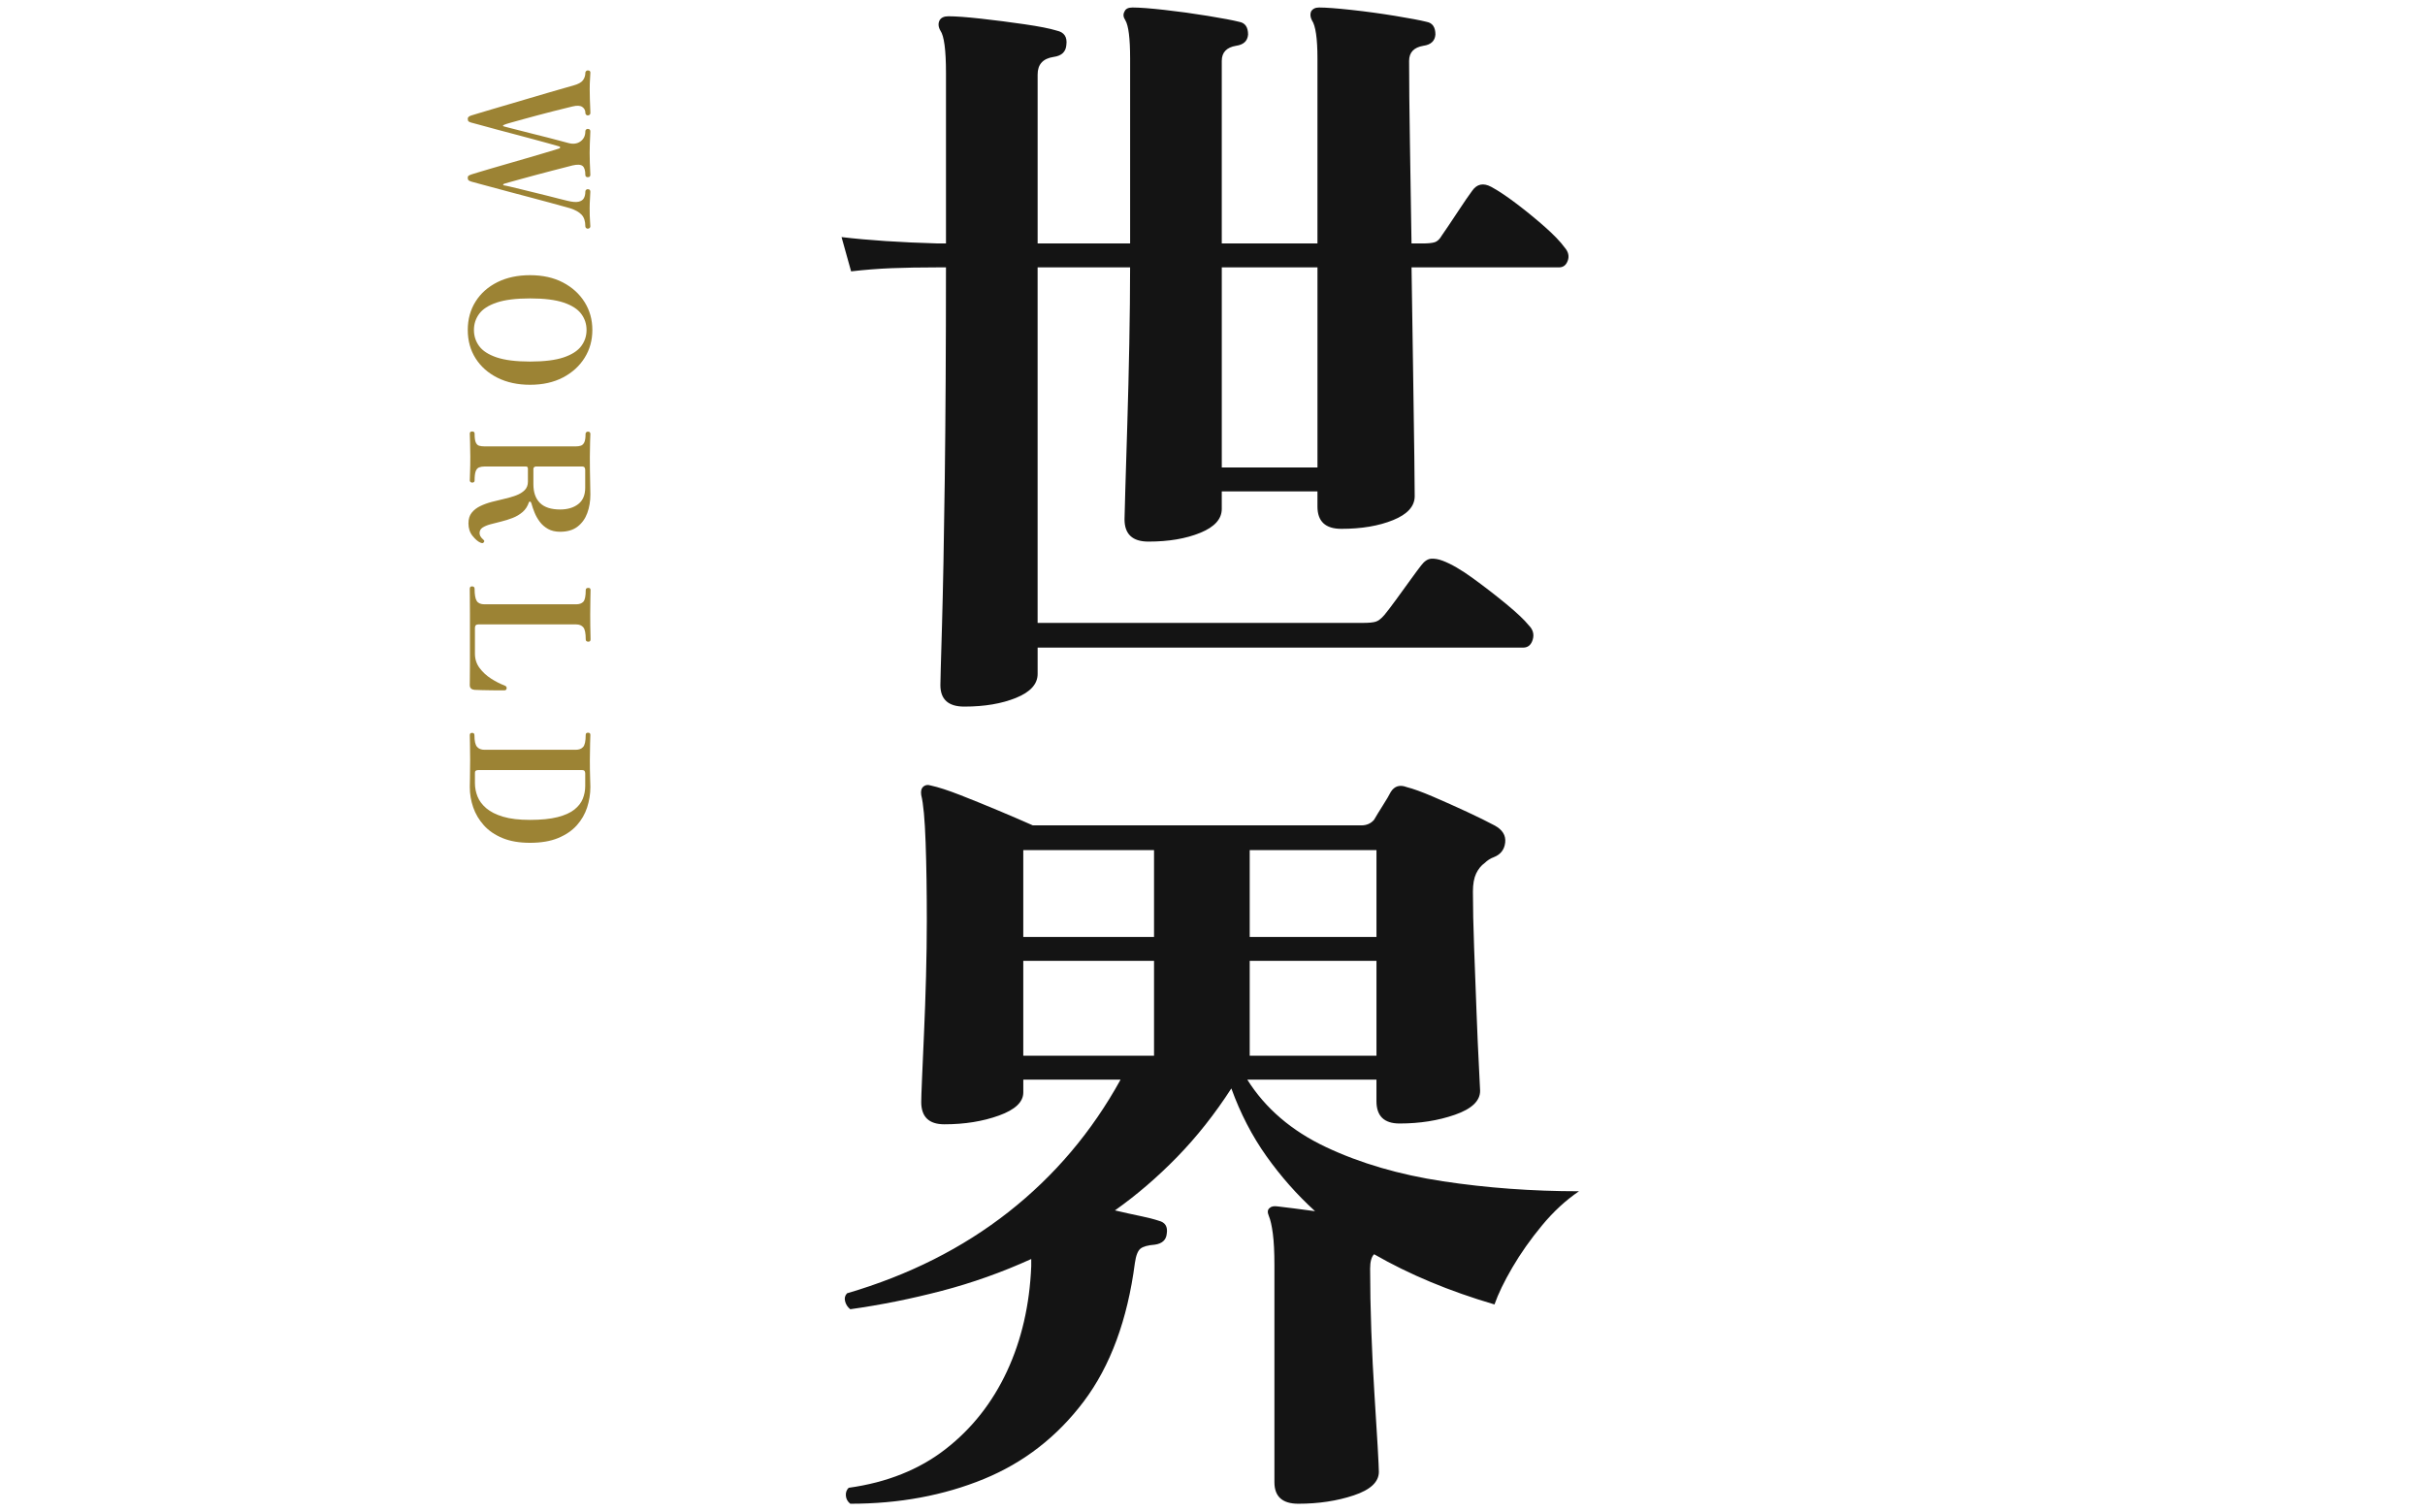
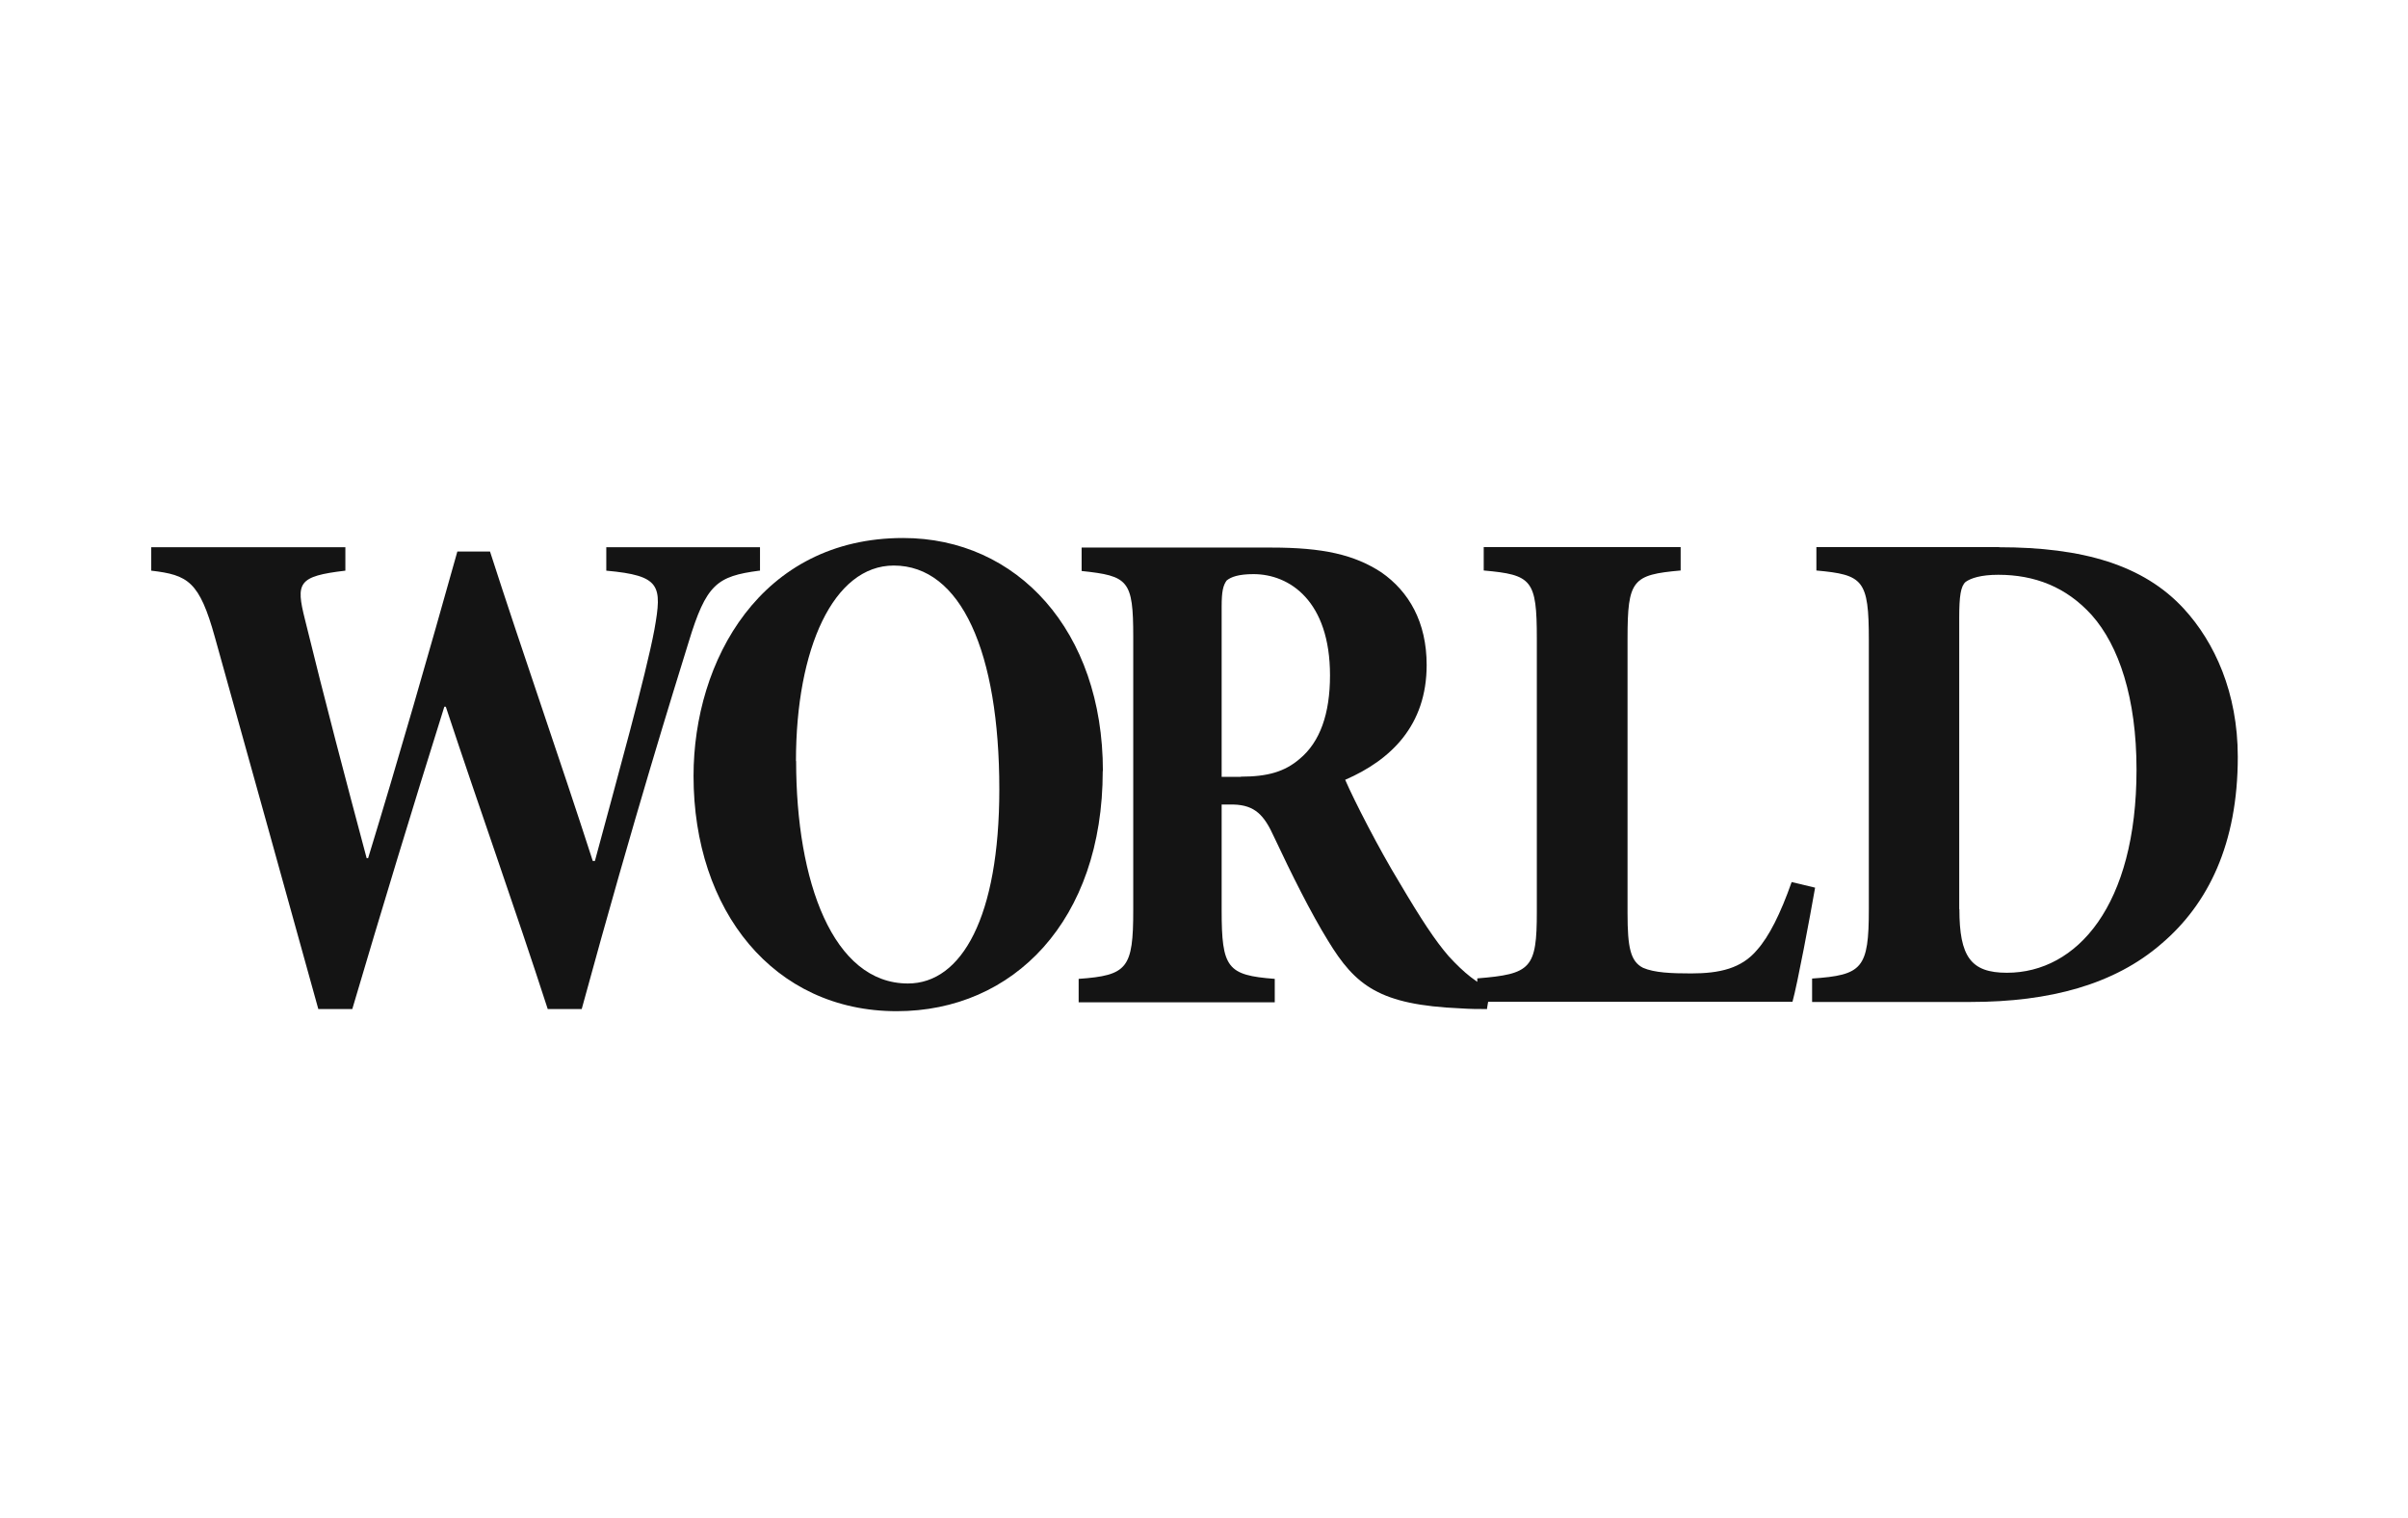
- <svg xmlns="http://www.w3.org/2000/svg" id="_レイヤー_1" data-name="レイヤー_1" version="1.1" viewBox="0 0 146 91">
+ <svg xmlns="http://www.w3.org/2000/svg" id="_レイヤー_1" version="1.1" viewBox="0 0 146 92">
  <defs>
    <style>
      .st0 {
        fill: #141414;
      }
- 
-       .st1 {
-         fill: #9c8334;
-       }
    </style>
  </defs>
-   <g>
-     <path class="st0" d="M58.056,42.548c-.96,0-1.439-.432-1.439-1.296,0-.192.031-1.376.096-3.552.063-2.176.12-5.12.168-8.832.048-3.711.072-7.968.072-12.768h-.48c-1.056,0-1.984.017-2.783.048-.801.032-1.617.096-2.448.192l-.576-2.064c1.6.192,3.535.32,5.808.384h.48V4.388c0-1.375-.112-2.224-.336-2.544-.129-.224-.145-.432-.048-.624.096-.16.271-.24.527-.24.448,0,1.104.048,1.969.144.863.096,1.735.208,2.615.336.88.128,1.528.256,1.944.384.447.096.64.384.576.864-.032.416-.288.656-.769.72-.641.096-.96.449-.96,1.056v10.176h5.568V3.524c0-1.216-.096-1.984-.288-2.304-.128-.192-.144-.367-.048-.528.063-.16.224-.24.479-.24.416,0,1.057.048,1.92.144.864.096,1.736.216,2.616.36.88.144,1.513.264,1.896.36.352.064.527.32.527.768-.032.384-.271.608-.72.672-.576.096-.864.4-.864.912v10.992h5.761V3.524c0-1.216-.113-1.984-.336-2.304-.097-.192-.113-.367-.049-.528.097-.16.256-.24.48-.24.415,0,1.063.048,1.944.144.88.096,1.759.216,2.64.36.88.144,1.512.264,1.896.36.352.064.527.32.527.768-.032.384-.272.608-.72.672-.576.096-.864.4-.864.912,0,1.28.016,2.896.048,4.848.032,1.953.064,4,.097,6.144h.672c.319,0,.56-.024.72-.072s.304-.184.432-.408c.224-.319.536-.784.937-1.392.399-.607.696-1.039.888-1.296.288-.416.672-.496,1.152-.24.415.224.919.56,1.512,1.008.592.449,1.159.912,1.704,1.392.544.48.943.896,1.2,1.248.224.256.288.521.191.792-.096.272-.271.408-.527.408h-8.88c.031,2.208.063,4.32.096,6.336.031,2.016.056,3.704.072,5.064.016,1.36.023,2.152.023,2.376,0,.608-.432,1.088-1.296,1.44-.864.353-1.904.528-3.12.528-.96,0-1.439-.448-1.439-1.344v-.912h-5.761v1.056c0,.608-.432,1.088-1.296,1.44-.863.353-1.904.528-3.12.528-.96,0-1.439-.448-1.439-1.344,0-.127.016-.727.048-1.8.031-1.072.072-2.383.12-3.936.048-1.552.088-3.168.12-4.848.031-1.68.048-3.208.048-4.584h-5.568v21.408h19.584c.353,0,.607-.024.769-.072.159-.048.336-.184.527-.408.16-.192.392-.496.696-.912.304-.416.601-.823.888-1.224.288-.399.496-.679.624-.84.192-.256.392-.392.601-.408.208-.016.439.024.696.12.511.192,1.119.544,1.823,1.056.704.512,1.376,1.032,2.017,1.56.64.528,1.087.953,1.344,1.272.256.256.336.544.24.864-.097.32-.288.48-.576.48h-29.232v1.584c0,.608-.432,1.088-1.296,1.44-.864.352-1.904.528-3.12.528ZM73.559,28.148h5.761v-12.048h-5.761v12.048Z" />
-     <path class="st0" d="M51.192,90.548c-.161-.128-.249-.288-.265-.48-.017-.192.04-.353.168-.48,2.305-.32,4.248-1.097,5.832-2.328s2.815-2.792,3.696-4.68c.88-1.888,1.368-4,1.464-6.336v-.432c-1.76.8-3.561,1.44-5.399,1.92-1.841.48-3.673.848-5.496,1.104-.161-.127-.265-.288-.312-.48-.048-.192-.008-.352.12-.48,3.712-1.088,6.952-2.72,9.72-4.896,2.768-2.176,5.017-4.832,6.744-7.968h-5.855v.768c0,.576-.488,1.04-1.465,1.392-.976.353-2.072.528-3.287.528-.929,0-1.393-.448-1.393-1.344,0-.192.016-.664.048-1.416.032-.751.072-1.664.12-2.736.048-1.072.088-2.2.12-3.384.031-1.184.048-2.32.048-3.408,0-1.728-.023-3.288-.072-4.68-.048-1.392-.136-2.344-.264-2.856-.032-.224,0-.384.096-.48.128-.128.288-.16.48-.096.447.096,1.039.288,1.776.576.735.288,1.503.6,2.304.936.8.336,1.488.632,2.063.888h19.776c.319,0,.576-.112.768-.336.128-.224.305-.511.528-.864.224-.352.384-.624.48-.816.224-.352.543-.448.96-.288.384.096.912.288,1.584.576s1.352.593,2.04.912c.688.32,1.239.592,1.655.816.48.256.696.6.648,1.032-.048.432-.28.728-.696.888-.096.032-.191.081-.288.144-.096.064-.176.128-.239.192-.225.161-.401.377-.528.648-.128.272-.192.632-.192,1.08,0,.96.024,2.088.072,3.384s.096,2.584.145,3.864c.048,1.28.096,2.369.144,3.264.048.896.072,1.392.072,1.488,0,.608-.504,1.088-1.513,1.44-1.008.352-2.12.528-3.336.528-.928,0-1.392-.448-1.392-1.344v-1.296h-7.776c1.088,1.728,2.664,3.081,4.729,4.056,2.063.977,4.416,1.664,7.056,2.064,2.64.4,5.368.6,8.185.6-.801.544-1.545,1.232-2.232,2.064-.688.833-1.28,1.672-1.776,2.52-.496.848-.856,1.592-1.08,2.232-2.72-.799-5.136-1.808-7.248-3.024-.16.16-.239.448-.239.864,0,1.152.023,2.4.071,3.744.049,1.344.112,2.632.192,3.864.079,1.232.145,2.272.192,3.12s.071,1.352.071,1.512c0,.607-.504,1.08-1.512,1.416s-2.12.504-3.336.504c-.96,0-1.44-.432-1.44-1.296v-13.056c0-.799-.032-1.44-.096-1.92-.064-.48-.144-.832-.24-1.056-.096-.224-.08-.384.049-.48.096-.096.255-.127.479-.096.256.033.584.072.984.12.399.048.823.104,1.271.168-1.088-.991-2.063-2.095-2.928-3.312-.864-1.216-1.568-2.575-2.112-4.08-.992,1.536-2.08,2.912-3.264,4.128-1.185,1.216-2.433,2.288-3.744,3.216.544.128,1.048.24,1.512.336.464.096.841.192,1.128.288.385.096.544.353.48.768-.032.384-.272.608-.72.672-.417.032-.704.112-.864.24s-.272.416-.336.864c-.448,3.424-1.473,6.2-3.072,8.328-1.601,2.128-3.608,3.688-6.023,4.68-2.417.992-5.097,1.488-8.04,1.488ZM61.608,56.42h7.872v-5.232h-7.872v5.232ZM61.608,63.572h7.872v-5.712h-7.872v5.712ZM75.24,56.42h7.632v-5.232h-7.632v5.232ZM75.24,63.572h7.632v-5.712h-7.632v5.712Z" />
-   </g>
-   <g>
-     <path class="st1" d="M28.163,7.14c0-.08.074-.144.221-.19.047-.014.178-.054.395-.12s.49-.148.82-.245.691-.203,1.085-.319c.394-.117.79-.233,1.19-.351.4-.116.779-.229,1.14-.335s.671-.196.935-.27.452-.127.565-.16c.294-.08.488-.187.585-.32.097-.133.145-.286.145-.46,0-.033.016-.063.045-.09.031-.026.062-.04.096-.04.106,0,.16.043.16.13,0,.073-.007.196-.02.37-.014.174-.021.387-.021.64,0,.193.003.392.01.596.007.203.013.381.021.535.006.153.01.25.01.29,0,.053-.018.091-.051.114s-.069.035-.109.035c-.033,0-.064-.014-.096-.04-.029-.026-.045-.063-.045-.109,0-.154-.061-.273-.185-.36s-.321-.097-.595-.03c-.08.021-.229.057-.445.11-.217.053-.47.116-.76.189s-.59.152-.9.235c-.31.083-.604.163-.885.24-.279.076-.52.143-.72.2-.2.056-.33.098-.39.125-.101.046-.11.079-.031.1.041.014.147.042.32.085.174.043.391.099.65.165s.535.137.825.21.575.145.854.215c.28.07.529.135.745.195.217.06.378.104.485.13.287.08.529.05.73-.09.199-.141.299-.344.299-.61,0-.047.016-.083.045-.109.031-.027.062-.04.096-.04.106,0,.16.05.16.149,0,.04-.004.13-.01.271-.008.14-.014.303-.021.489s-.01.367-.01.54c0,.193.003.386.01.575.007.19.013.354.021.49.006.137.01.222.01.255,0,.094-.054.14-.16.14-.033,0-.064-.01-.096-.029-.029-.021-.045-.057-.045-.11,0-.267-.055-.445-.164-.535-.11-.09-.312-.102-.605-.035-.073.021-.222.059-.445.115-.223.057-.488.125-.795.205s-.623.163-.949.25c-.327.087-.634.17-.92.25-.287.08-.522.146-.705.195-.184.05-.282.078-.295.085-.041.013-.064.031-.07.055-.007.023.006.038.039.045.061.007.184.031.371.075.186.043.408.097.664.16.258.063.529.13.815.2.286.069.563.138.83.205.267.066.501.126.705.18.203.053.352.09.444.109.294.074.52.092.676.056.156-.037.264-.11.32-.22.057-.11.084-.239.084-.386,0-.047.016-.083.045-.109.031-.027.062-.04.096-.04.106,0,.16.05.16.149,0,.066-.007.203-.02.41-.014.207-.021.403-.021.59,0,.334.007.582.021.745.013.163.02.278.02.345,0,.047-.018.082-.051.105s-.069.035-.109.035c-.033,0-.064-.014-.096-.04-.029-.027-.045-.061-.045-.101,0-.307-.074-.54-.225-.699-.15-.16-.381-.29-.695-.391-.047-.013-.184-.052-.41-.114-.227-.063-.512-.143-.854-.235-.343-.094-.717-.193-1.12-.3-.403-.107-.807-.214-1.21-.32s-.774-.207-1.114-.3c-.34-.094-.621-.169-.84-.226-.221-.057-.348-.092-.381-.104-.066-.021-.121-.044-.165-.07-.043-.026-.065-.087-.065-.18,0-.047.016-.082.045-.105.031-.023.092-.052.186-.085.04-.013.164-.052.37-.114.206-.063.47-.143.79-.235.32-.094.665-.193,1.035-.3.369-.107.738-.214,1.105-.32.365-.106.701-.205,1.004-.295.304-.09.549-.163.735-.22s.28-.089.28-.096v-.01c.02-.04.014-.066-.02-.08.039.007-.011-.01-.15-.05-.141-.04-.342-.097-.605-.17s-.562-.155-.9-.245c-.336-.09-.686-.184-1.049-.28s-.709-.188-1.035-.274c-.414-.113-.77-.21-1.065-.29-.297-.08-.472-.127-.524-.141-.061-.02-.109-.041-.146-.064s-.056-.082-.056-.175Z" />
-     <path class="st1" d="M28.163,19.87c0-.646.157-1.219.471-1.715.312-.497.752-.885,1.314-1.165.564-.28,1.219-.42,1.965-.42.761,0,1.42.146,1.98.439.561.294.995.688,1.305,1.186.311.496.465,1.055.465,1.675s-.154,1.179-.465,1.675c-.31.497-.744.892-1.305,1.186-.561.293-1.22.439-1.98.439-.746,0-1.4-.142-1.965-.425-.562-.283-1.002-.672-1.314-1.165-.313-.493-.471-1.063-.471-1.71ZM28.534,19.87c0,.36.104.684.314.97.21.287.562.514,1.055.681.494.166,1.164.25,2.01.25.854,0,1.527-.084,2.021-.25.493-.167.847-.394,1.06-.681.214-.286.32-.609.32-.97s-.106-.684-.32-.97c-.213-.287-.566-.514-1.06-.681-.493-.166-1.167-.25-2.021-.25-.846,0-1.516.084-2.01.25-.493.167-.845.394-1.055.681-.21.286-.314.609-.314.97Z" />
-     <path class="st1" d="M28.204,31.51c0-.26.064-.472.195-.635.129-.163.301-.297.514-.4.214-.104.447-.188.701-.255.253-.066.506-.128.76-.185.253-.057.486-.125.699-.205.214-.08.385-.186.516-.315.13-.13.195-.302.195-.515v-.78c0-.087-.041-.13-.121-.13h-2.479c-.134,0-.247.019-.34.055-.093.037-.161.115-.205.235s-.065.304-.065.55c0,.087-.049.13-.149.13-.034,0-.065-.012-.095-.034-.03-.023-.045-.056-.045-.096,0-.066.004-.231.015-.495.01-.263.015-.578.015-.944,0-.347-.005-.646-.015-.896-.011-.25-.015-.411-.015-.484,0-.087.046-.13.14-.13.101,0,.149.043.149.13,0,.246.023.423.07.529s.115.174.205.2.201.04.335.04h5.479c.121,0,.225-.015.311-.045s.155-.097.205-.2.075-.271.075-.505c0-.047.015-.082.045-.104.03-.023.062-.035.095-.035.1,0,.15.046.15.14,0,.047-.006.198-.016.455s-.015.559-.015.905c0,.553.005,1.013.015,1.38.01.366.016.67.016.91,0,.406-.062.778-.186,1.114-.123.337-.318.608-.584.815-.268.207-.617.31-1.051.31-.287,0-.529-.057-.73-.17-.199-.113-.364-.256-.494-.43-.131-.174-.235-.358-.315-.555-.08-.197-.144-.382-.19-.556-.02-.066-.047-.102-.08-.104-.033-.004-.057.008-.069.035-.08.246-.208.444-.386.595-.176.15-.376.269-.6.355-.223.086-.451.158-.685.215s-.448.111-.646.165c-.196.053-.354.12-.475.199-.12.08-.18.19-.18.33,0,.061.015.12.045.181.029.06.082.123.154.189.041.033.066.063.08.09.014.027.004.061-.029.101-.027.033-.057.048-.09.045-.033-.004-.074-.015-.121-.035-.146-.066-.301-.201-.465-.405-.163-.203-.244-.455-.244-.755ZM32.114,28.219v.94c0,.493.133.87.399,1.13s.67.39,1.21.39c.447,0,.811-.108,1.09-.324.28-.217.42-.546.42-.985v-1.07c0-.054-.012-.102-.035-.145-.023-.044-.081-.065-.174-.065h-2.771c-.026,0-.058.014-.091.04s-.049.057-.049.09Z" />
-     <path class="st1" d="M28.284,35.45c0-.094.043-.141.129-.141.107,0,.16.047.16.141,0,.359.044.606.131.74.086.133.242.199.47.199h5.51c.193,0,.339-.052.435-.154.098-.104.146-.339.146-.705,0-.087.054-.13.16-.13.087,0,.13.043.13.13,0,.06-.004.229-.01.51-.007.28-.01.6-.01.96,0,.24,0,.467.004.68.004.214.008.396.011.545.003.15.005.242.005.275,0,.093-.043.14-.13.14-.106,0-.16-.047-.16-.14,0-.367-.048-.608-.146-.725-.096-.117-.241-.176-.435-.176h-5.89c-.134,0-.2.07-.2.21v1.551c0,.326.093.614.28.864.186.25.418.464.695.641.275.177.548.314.814.415.053.02.088.046.105.08.016.033.021.062.015.09-.007.053-.025.086-.056.1-.029.014-.061.021-.095.021h-.25c-.146,0-.321-.002-.524-.005-.203-.004-.398-.007-.586-.011-.186-.003-.326-.008-.42-.015-.086-.007-.156-.033-.209-.08-.055-.047-.08-.117-.08-.21,0-.047,0-.17.004-.37.004-.2.006-.5.006-.9v-3.05c0-.427-.002-.769-.006-1.024-.003-.257-.004-.409-.004-.455Z" />
-     <path class="st1" d="M28.284,44.269c0-.093.046-.14.14-.14.093,0,.14.047.14.14,0,.347.052.58.155.7.103.12.255.18.455.18h5.489c.193,0,.342-.057.445-.17s.155-.356.155-.729c0-.087.046-.13.14-.13s.141.043.141.13c0,.06-.006.231-.016.515s-.015.615-.015.995c0,.44.005.788.015,1.045s.016.452.016.585c0,.42-.065.83-.195,1.23-.13.399-.338.76-.625,1.08-.287.319-.662.574-1.125.765s-1.028.285-1.695.285c-.64,0-1.189-.095-1.649-.285s-.835-.446-1.125-.771c-.29-.323-.503-.683-.64-1.079-.137-.397-.205-.806-.205-1.226,0-.133.003-.33.01-.59.006-.26.01-.613.01-1.06,0-.374-.004-.695-.01-.966-.007-.27-.01-.438-.01-.505ZM28.594,46.569v.591c0,.272.052.54.155.8s.279.496.529.71c.25.213.589.383,1.016.51.426.127.963.19,1.609.19.674,0,1.227-.056,1.66-.165.434-.11.771-.262,1.016-.455.242-.193.413-.412.51-.655.096-.243.145-.498.145-.765v-.761c0-.046-.012-.091-.035-.135-.023-.043-.081-.064-.174-.064h-6.23c-.146,0-.214.066-.2.199Z" />
-   </g>
+   <path class="st0" d="M46.04,34.6c-2.58.34-3.22.82-4.29,4.34-.9,2.92-3.22,10.3-6.48,22.24h-2.06c-2.02-6.23-4.08-11.98-6.18-18.33h-.09c-1.93,6.14-3.82,12.37-5.58,18.33h-2.06c-2.1-7.6-4.12-14.81-6.27-22.54-.94-3.39-1.63-3.78-3.86-4.04v-1.42h11.77v1.42c-2.88.34-3.01.73-2.45,2.96,1.2,4.9,2.49,9.79,3.74,14.47h.09c1.85-6.05,3.65-12.32,5.41-18.59h1.98c2.02,6.27,4.21,12.5,6.23,18.76h.13c1.33-4.94,3.09-11.25,3.61-14.04.47-2.66.39-3.26-2.92-3.56v-1.42h9.32v1.42Z" />
+   <path class="st0" d="M66.86,46.75c0,9.06-5.41,14.56-12.49,14.56-7.47,0-12.32-6.1-12.32-14.26,0-7,4.08-14.43,12.71-14.43,6.91,0,12.11,5.62,12.11,14.13ZM48.27,46.15c0,7.3,2.23,13.48,6.78,13.48,3.26,0,5.54-4.04,5.54-11.77,0-8.33-2.32-13.57-6.4-13.57-3.65,0-5.93,5.02-5.93,11.85Z" />
+   <path class="st0" d="M90.13,61.18c-.47,0-.99,0-1.55-.04-4.94-.21-6.4-1.37-8.07-4.12-1.03-1.67-2.19-3.99-3.26-6.27-.6-1.33-1.16-1.93-2.45-1.97h-.73v6.4c0,3.52.34,3.95,3.22,4.17v1.42h-11.89v-1.42c2.96-.21,3.31-.64,3.31-4.17v-16.57c0-3.44-.3-3.69-3.13-3.99v-1.42h11.51c3.13,0,5.02.43,6.66,1.5,1.67,1.16,2.75,3.01,2.75,5.62,0,3.65-2.15,5.75-4.94,6.96.56,1.29,2.06,4.21,3.26,6.18,1.37,2.32,2.19,3.56,3.01,4.51.94,1.03,1.76,1.67,2.53,1.98l-.21,1.25ZM75.23,47.09c1.63,0,2.66-.3,3.56-1.07,1.25-1.03,1.85-2.75,1.85-5.07,0-4.51-2.45-6.14-4.64-6.14-.9,0-1.37.17-1.63.39-.21.3-.3.64-.3,1.59v10.31h1.16Z" />
+   <path class="st0" d="M110.05,53.83c-.3,1.72-1.07,5.84-1.37,6.91h-19.11v-1.42c3.26-.26,3.61-.6,3.61-4.04v-16.57c0-3.56-.3-3.86-3.22-4.12v-1.42h11.94v1.42c-2.92.26-3.22.56-3.22,4.12v16.66c0,2.06.17,2.92.94,3.31.69.3,1.72.34,2.92.34,1.72,0,3.05-.3,3.99-1.42.73-.82,1.42-2.19,2.1-4.12l1.42.34Z" />
+   <path class="st0" d="M121.21,33.18c5.07,0,8.76,1.07,11.21,3.74,1.85,2.02,3.26,5.07,3.26,8.97,0,5.28-1.8,8.93-4.64,11.34-2.83,2.45-6.74,3.52-11.55,3.52h-9.62v-1.42c3.05-.21,3.44-.6,3.44-4.21v-16.32c0-3.65-.34-3.95-3.18-4.21v-1.42h11.08ZM118.8,55.12c0,2.88.69,3.86,2.88,3.86,4.25,0,7.86-4.08,7.86-12.32,0-4.34-1.07-7.51-2.71-9.36-1.55-1.72-3.48-2.45-5.67-2.45-1.07,0-1.67.21-1.98.43-.3.26-.39.86-.39,2.19v17.65Z" />
</svg>
